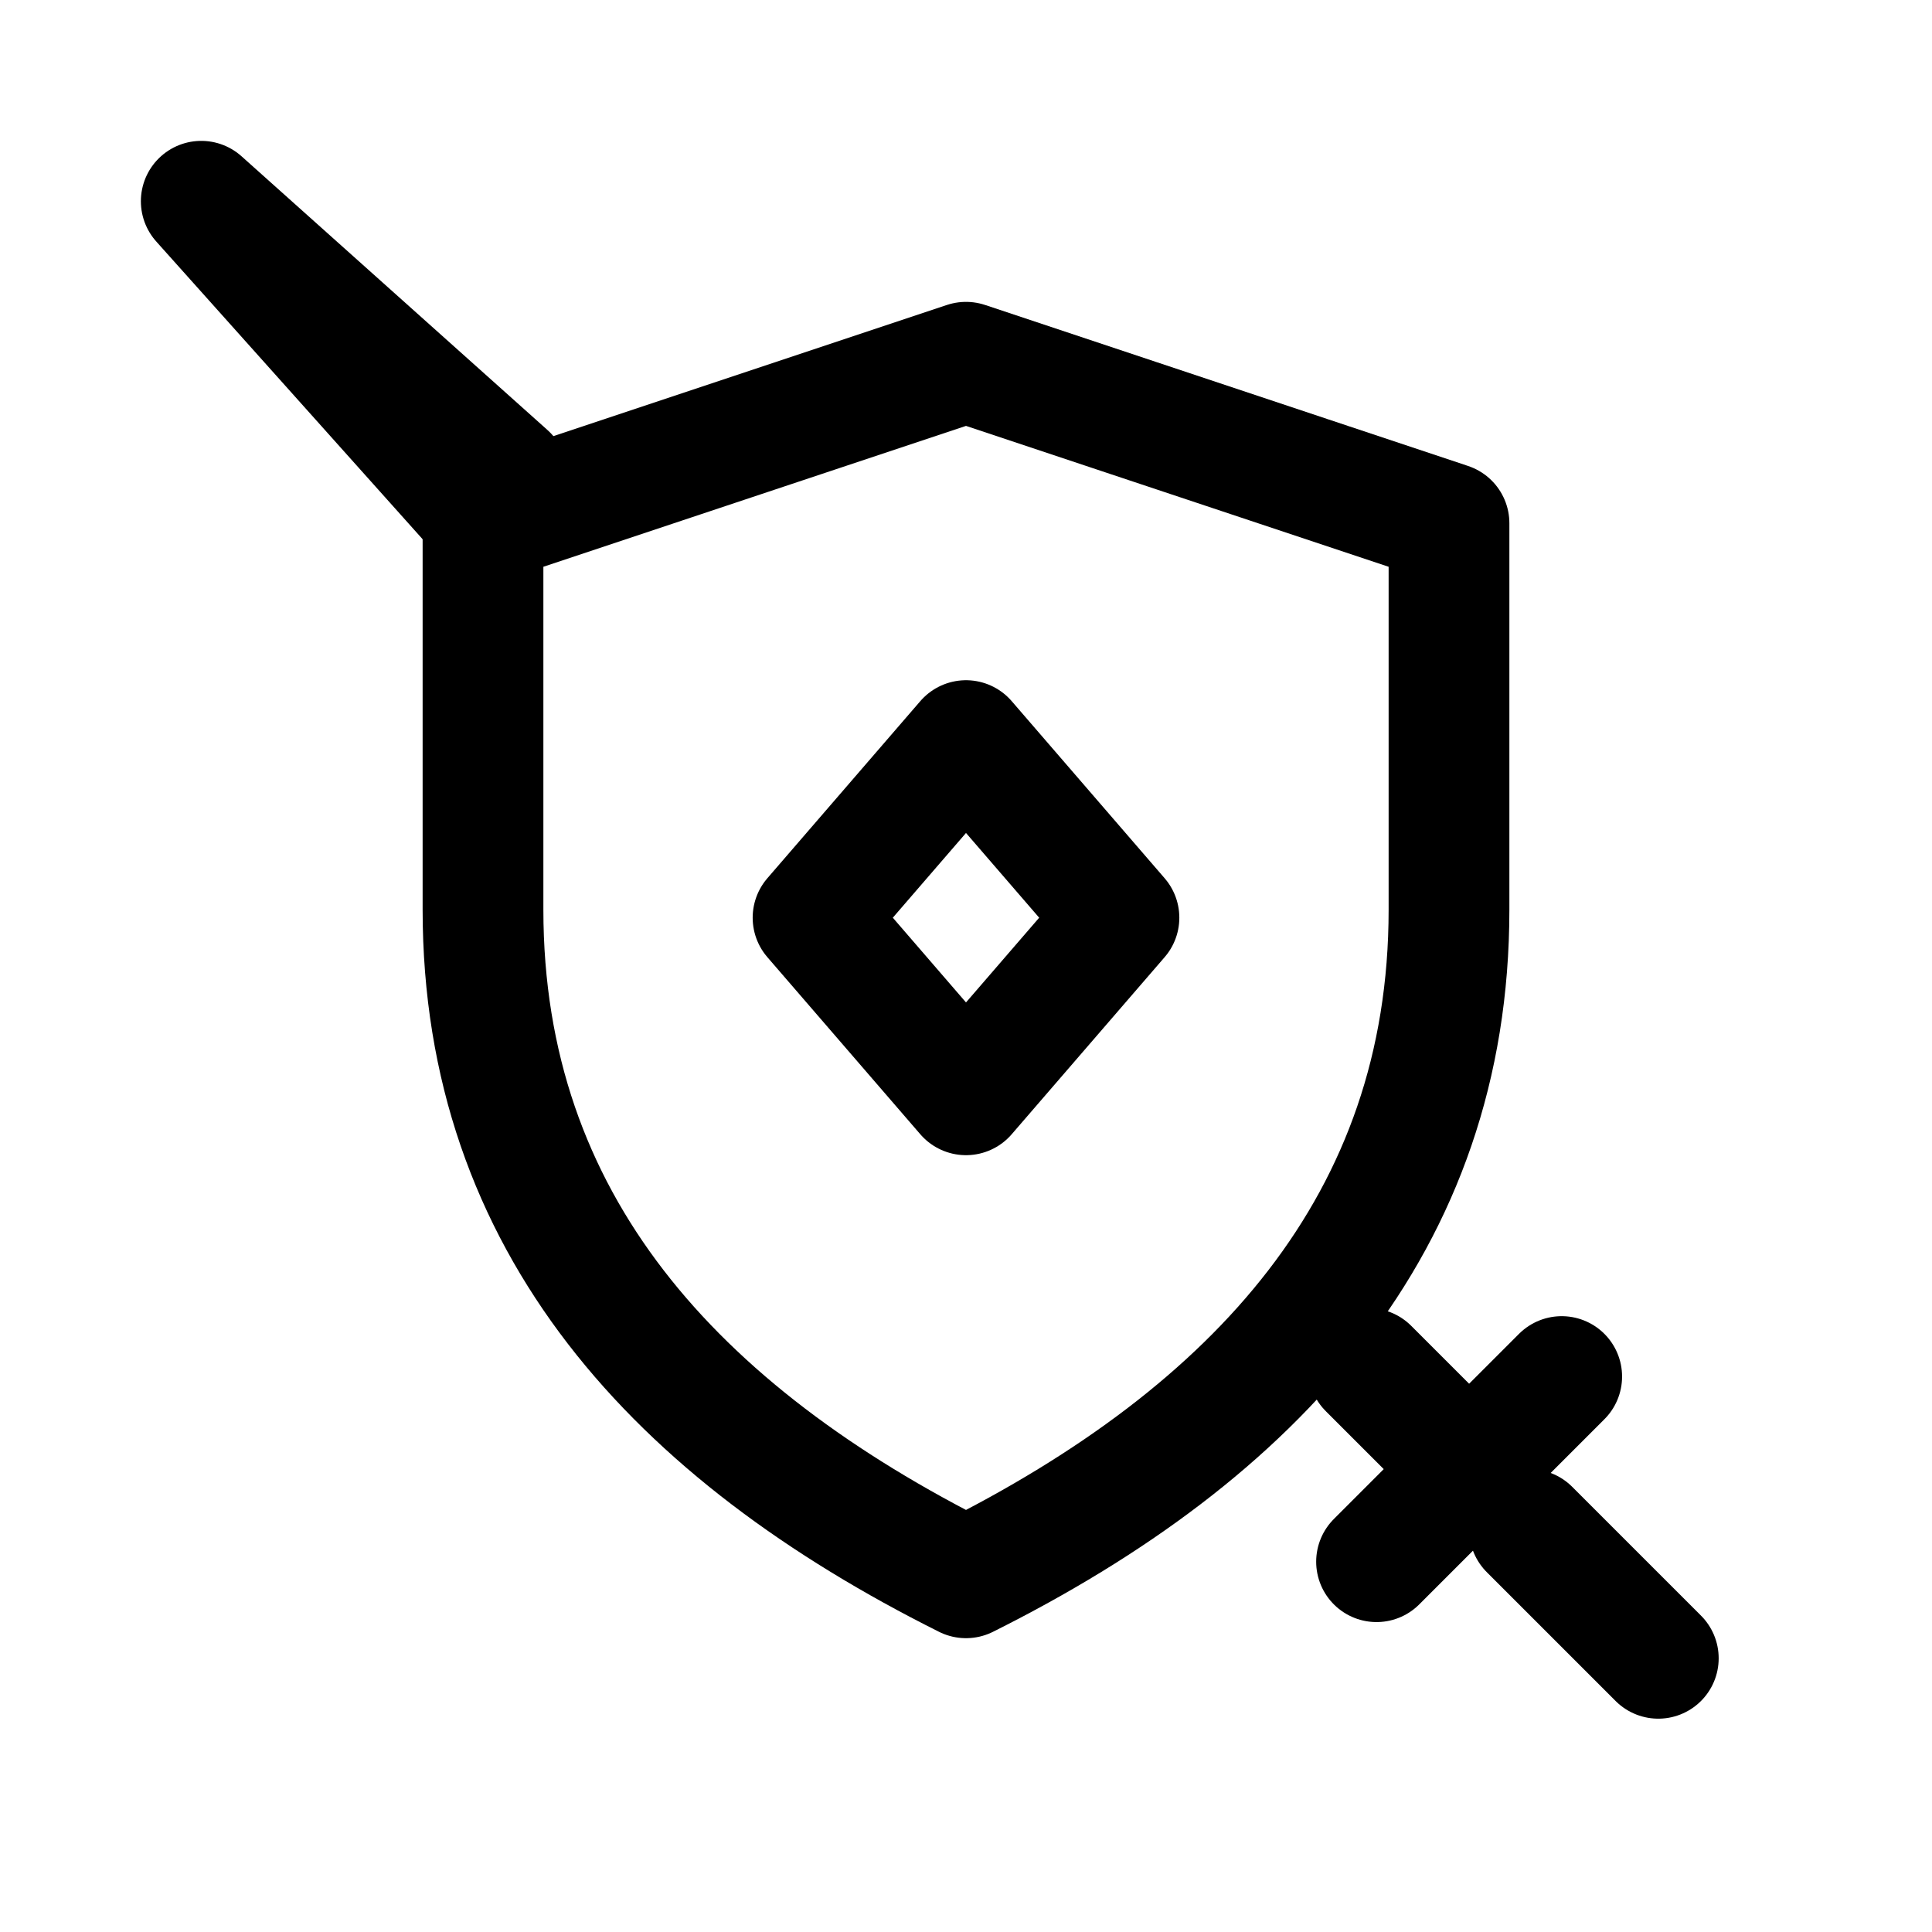
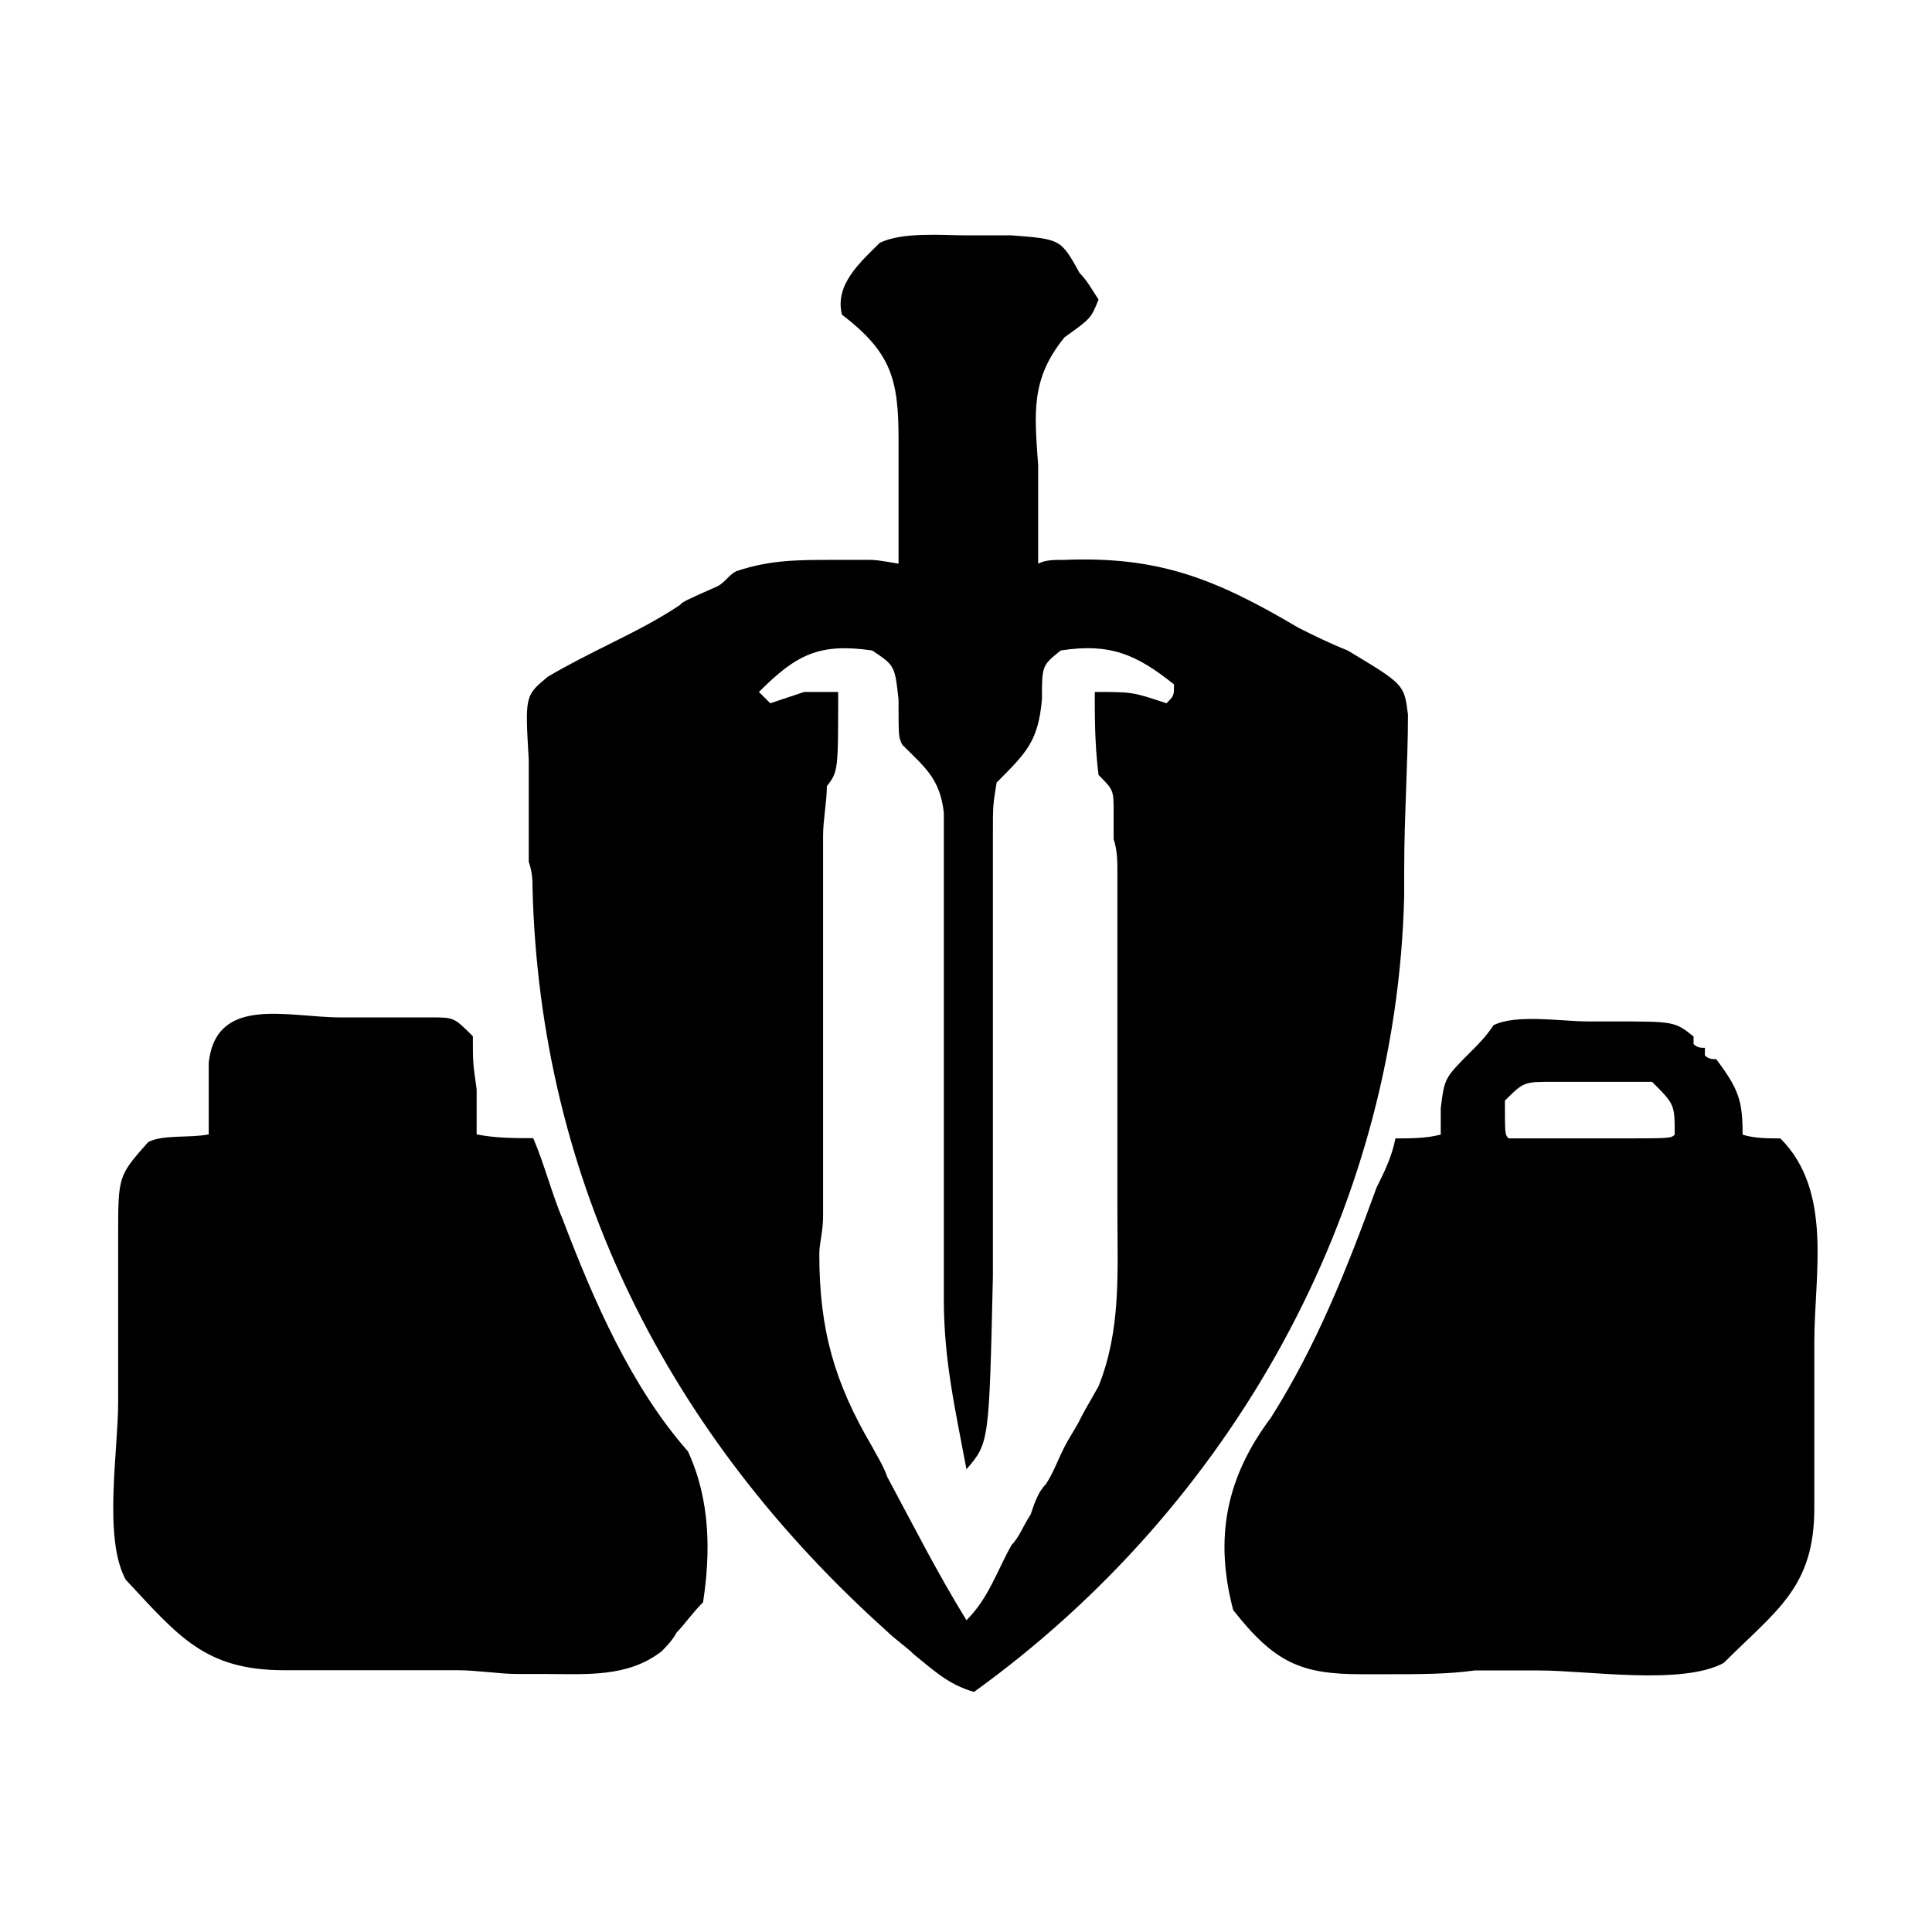
- <svg xmlns="http://www.w3.org/2000/svg" viewBox="0 0 24 24" fill="none" stroke="currentColor" stroke-width="1.5" stroke-linecap="round" stroke-linejoin="round" width="24" height="24" aria-hidden="true">
-   <path d="M12 4.5l6 2v4.8c0 3.9-2.4 6.5-6 8.3-3.6-1.8-6-4.4-6-8.3V6.5z" />
-   <path d="M12 9.2l1.9 2.2-1.9 2.2-1.9-2.2z" />
-   <path d="M6.3 5.9L2.5 2.5l3.4 3.8" />
-   <path d="M17 17l1.3 1.3" />
-   <path d="M17.1 19.4l2.3-2.3" />
-   <path d="M19 19l1.6 1.6" />
+ <svg xmlns="http://www.w3.org/2000/svg" viewBox="0 0 24 24" fill="none" width="24" height="24" aria-hidden="true">
+   <g transform="scale(0.046875)" fill="currentColor" stroke="none">
+     <path d="M0 0 C4 -0 8 -0 12 -0 C25 1 25 1 30 10 C32 12 33 14 35 17 C33 22 33 22 26 27 C17 38 18 47 19 61 C19 64 19 66 19 69 C19 75 19 81 19 87 C21 86 23 86 26 86 C51 85 66 91 88 104 C92 106 96 108 101 110 C116 119 116 119 117 127 C117 140 116 154 116 168 C116 170 116 172 116 175 C114 259 70 337 2 386 C-5 384 -9 380 -14 376 C-16 374 -19 372 -21 370 C-79 318 -113 251 -115 173 C-115 171 -115 169 -116 166 C-116 160 -116 154 -116 148 C-116 145 -116 142 -116 139 C-117 122 -117 122 -111 117 C-106 114 -100 111 -94 108 C-88 105 -82 102 -76 98 C-75 97 -75 97 -66 93 C-64 92 -63 90 -61 89 C-52 86 -45 86 -35 86 C-34 86 -34 86 -26 86 C-24 86 -24 86 -18 87 C-18 78 -18 70 -18 62 C-18 59 -18 57 -18 54 C-18 38 -20 31 -33 21 C-35 13 -28 7 -23 2 C-17 -1 -6 0 0 0 Z M-55 121 C-54 122 -53 123 -52 124 C-49 123 -46 122 -43 121 C-40 121 -37 121 -34 121 C-34 142 -34 142 -37 146 C-37 150 -38 155 -38 159 C-38 162 -38 165 -38 168 C-38 171 -38 175 -38 178 C-38 181 -38 184 -38 188 C-38 195 -38 202 -38 209 C-38 219 -38 230 -38 240 C-38 247 -38 254 -38 260 C-38 264 -39 267 -39 270 C-39 290 -35 304 -25 321 C-24 323 -22 326 -21 329 C-14 342 -8 354 -0 367 C6 361 8 354 12 347 C14 345 15 342 17 339 C18 336 19 333 21 331 C23 328 24 325 26 321 C27 319 29 316 30 314 C31 312 31 312 35 305 C41 290 40 275 40 259 C40 256 40 252 40 249 C40 242 40 236 40 229 C40 219 40 208 40 198 C40 191 40 185 40 178 C40 175 40 172 40 169 C40 166 40 163 39 160 C39 158 39 155 39 153 C39 147 39 147 35 143 C34 135 34 128 34 121 C44 121 44 121 53 124 C55 122 55 122 55 119 C45 111 38 108 25 110 C20 114 20 114 20 123 C19 134 16 137 8 145 C7 151 7 151 7 159 C7 162 7 165 7 169 C7 172 7 175 7 179 C7 186 7 193 7 200 C7 211 7 222 7 234 C7 244 7 255 7 266 C7 269 7 273 7 276 C6 320 6 320 -0 327 C-3 311 -6 298 -6 282 C-6 279 -6 276 -6 273 C-6 270 -6 267 -6 263 C-6 256 -6 250 -6 243 C-6 232 -6 221 -6 211 C-6 200 -6 190 -6 179 C-6 176 -6 173 -6 170 C-6 167 -6 164 -6 161 C-6 158 -6 155 -6 153 C-7 144 -11 141 -17 135 C-18 133 -18 133 -18 123 C-19 114 -19 114 -25 110 C-39 108 -45 111 -55 121 Z " transform="translate(256.125,62.375)" />
+     <path d="M0 0 C3 -0 6 -0 8 -0 C11 -0 14 -0 16 -0 C18 -0 18 -0 24 -0 C30 0 30 0 35 5 C35 12 35 12 36 19 C36 20 36 20 36 26 C36 28 36 30 36 31 C41 32 46 32 51 32 C54 39 56 47 59 54 C67 75 77 98 92 115 C98 128 98 142 96 155 C93 158 91 161 89 163 C88 165 86 167 85 168 C76 175 65 174 54 174 C53 174 53 174 47 174 C42 174 36 173 31 173 C23 173 15 173 7 173 C2 173 -3 173 -8 173 C-11 173 -13 173 -15 173 C-36 173 -43 164 -57 149 C-63 138 -59 115 -59 102 C-59 97 -59 92 -59 87 C-59 80 -59 73 -59 65 C-59 63 -59 61 -59 58 C-59 42 -59 42 -51 33 C-47 31 -40 32 -35 31 C-35 30 -35 28 -35 26 C-35 24 -35 22 -35 19 C-35 17 -35 15 -35 12 C-33 -6 -14 0 0 0 Z " transform="translate(90.3125,269.625)" />
+     <path d="M0 0 C1 -0 1 -0 6 -0 C23 -0 23 -0 28 4 C28 5 28 6 28 6 C29 7 30 7 31 7 C31 8 31 9 31 9 C32 10 33 10 34 10 C40 18 41 21 41 30 C44 31 48 31 51 31 C65 45 60 67 60 85 C60 90 60 95 60 101 C60 108 60 115 60 122 C60 124 60 124 60 129 C60 150 50 156 36 170 C25 176 -0 172 -13 172 C-19 172 -24 172 -30 172 C-37 173 -45 173 -53 173 C-55 173 -57 173 -60 173 C-76 173 -83 170 -94 156 C-99 137 -96 121 -84 105 C-72 86 -64 66 -56 44 C-54 40 -52 36 -51 31 C-47 31 -43 31 -39 30 C-39 28 -39 26 -39 23 C-38 15 -38 15 -31 8 C-29 6 -27 4 -25 1 C-19 -2 -7 0 0 0 Z M-22 21 C-22 30 -22 30 -21 31 C-14 31 -6 31 1 31 C3 31 5 31 7 31 C22 31 22 31 23 30 C23 22 23 22 17 16 C9 16 9 16 0 16 C-1 16 -1 16 -9 16 C-17 16 -17 16 -22 21 Z " transform="translate(420.8125,270.6875)" />
+   </g>
</svg>
